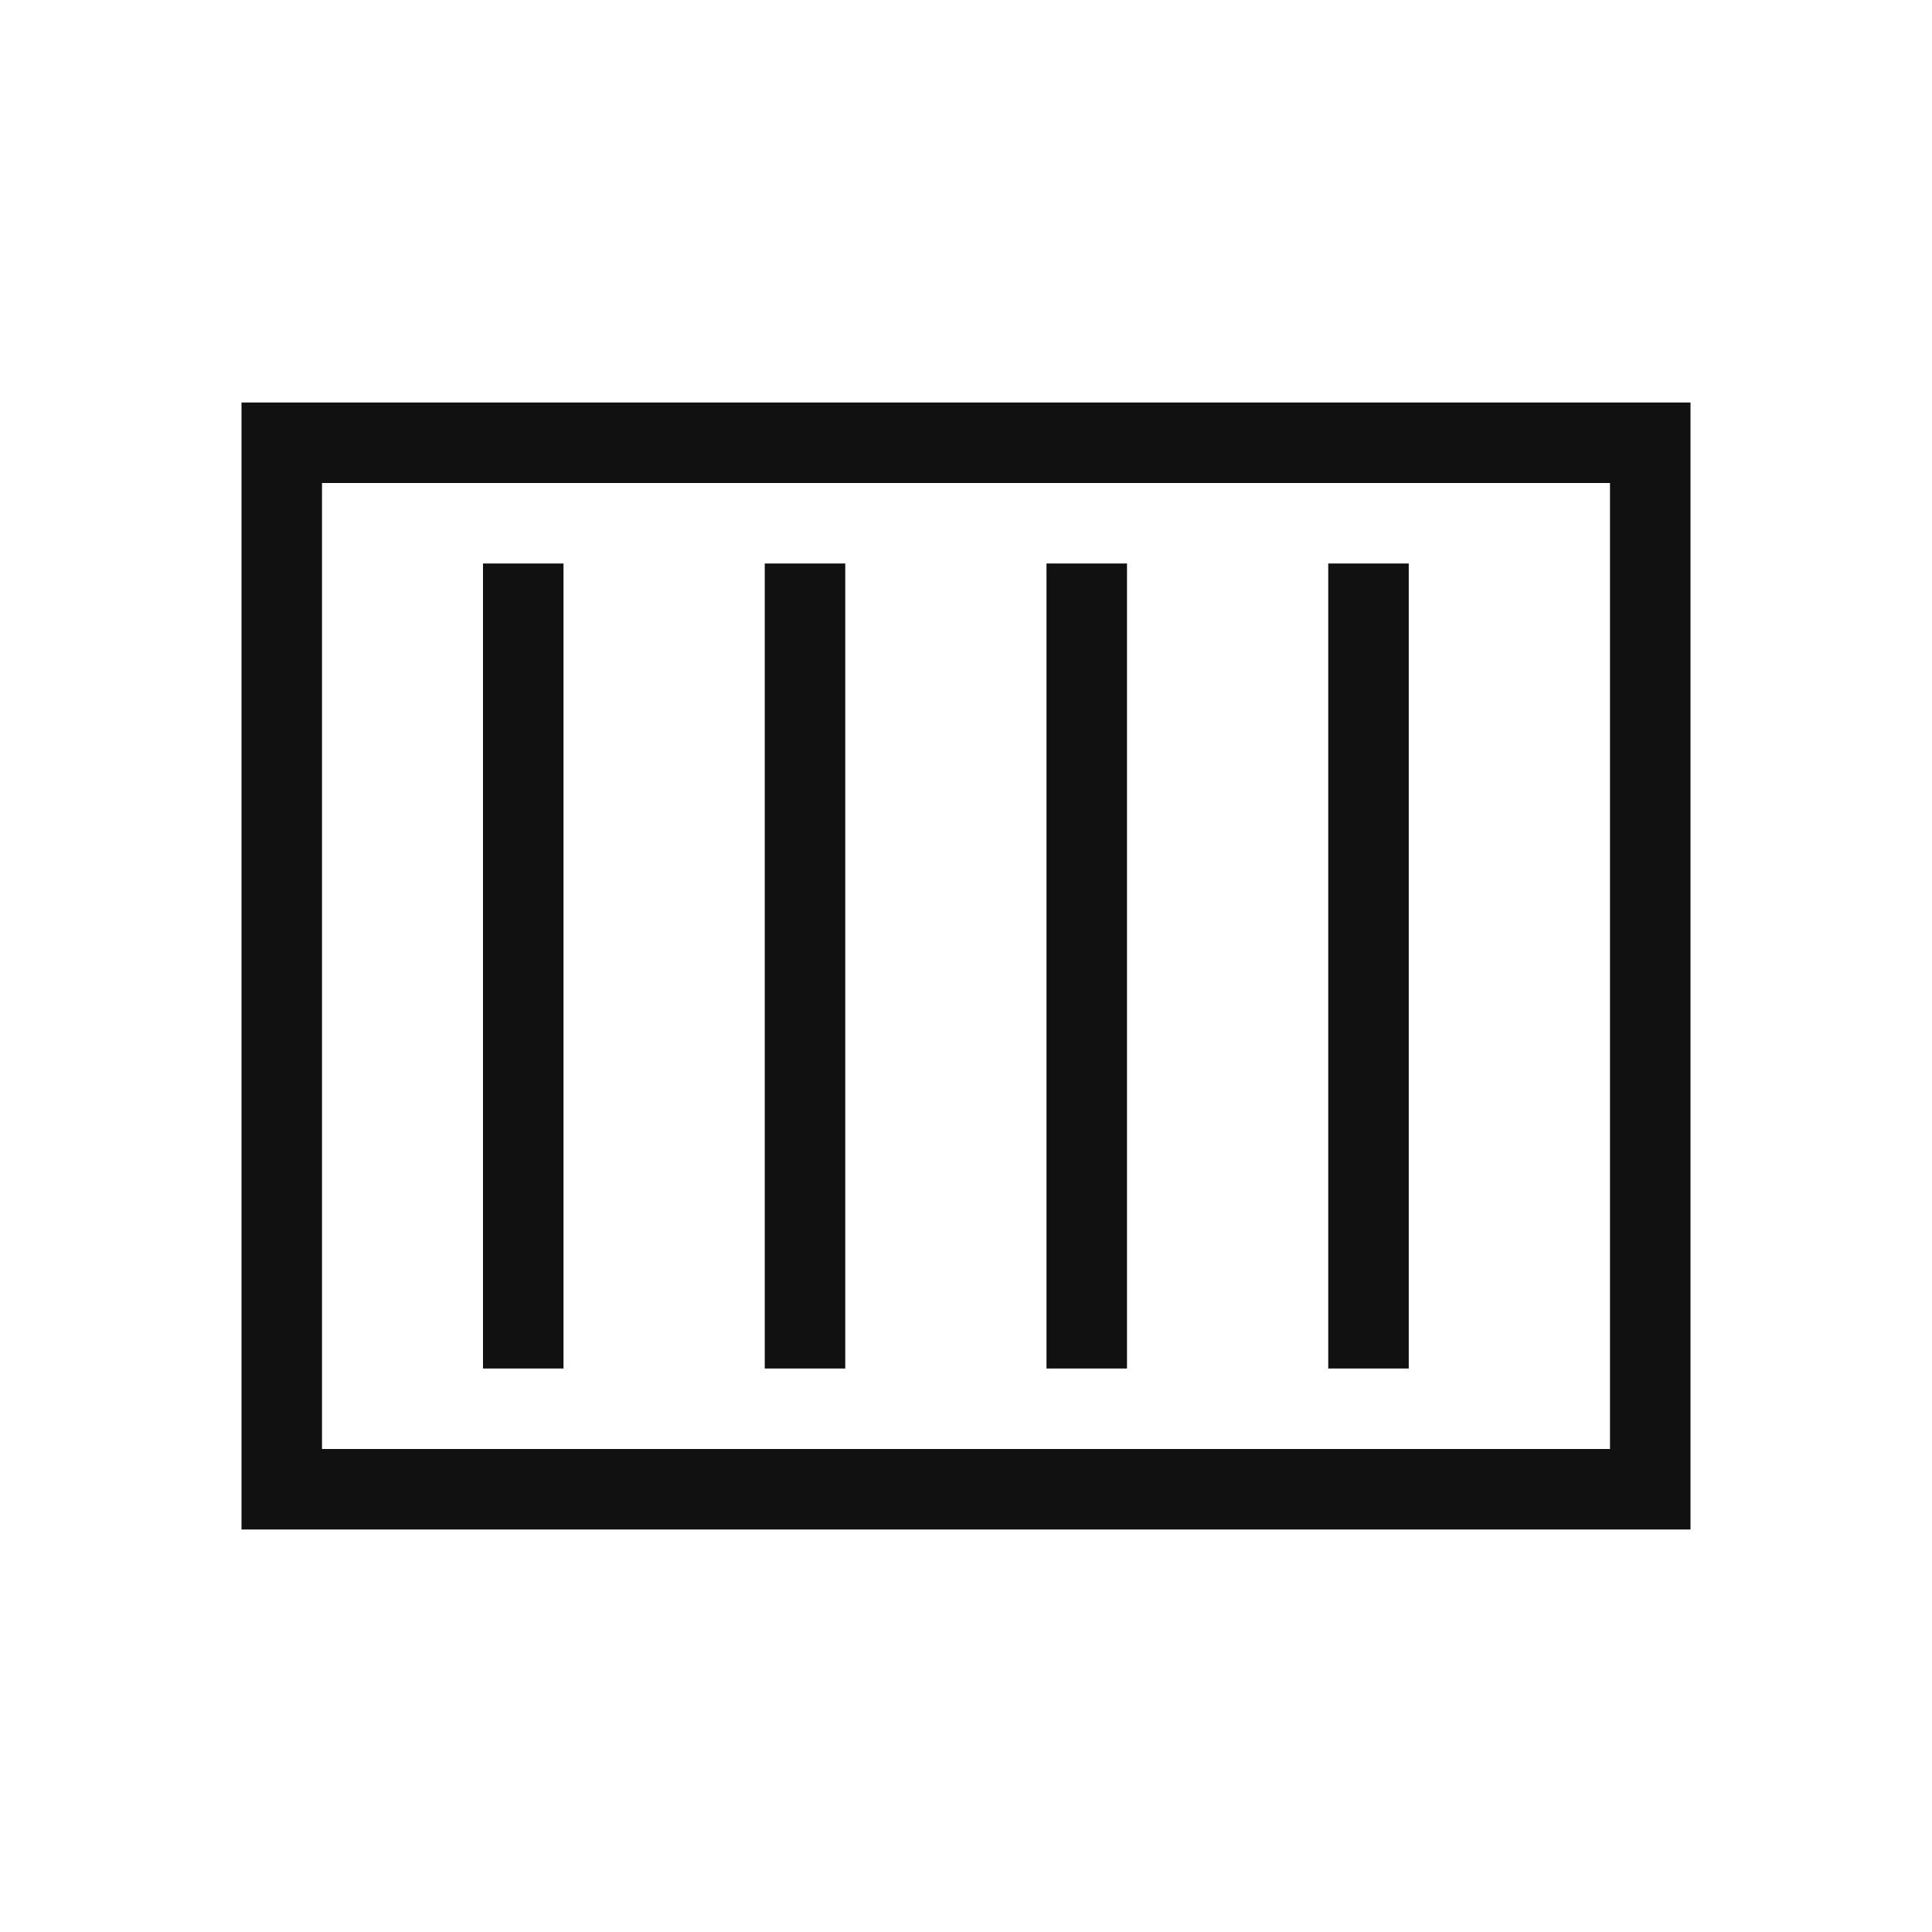
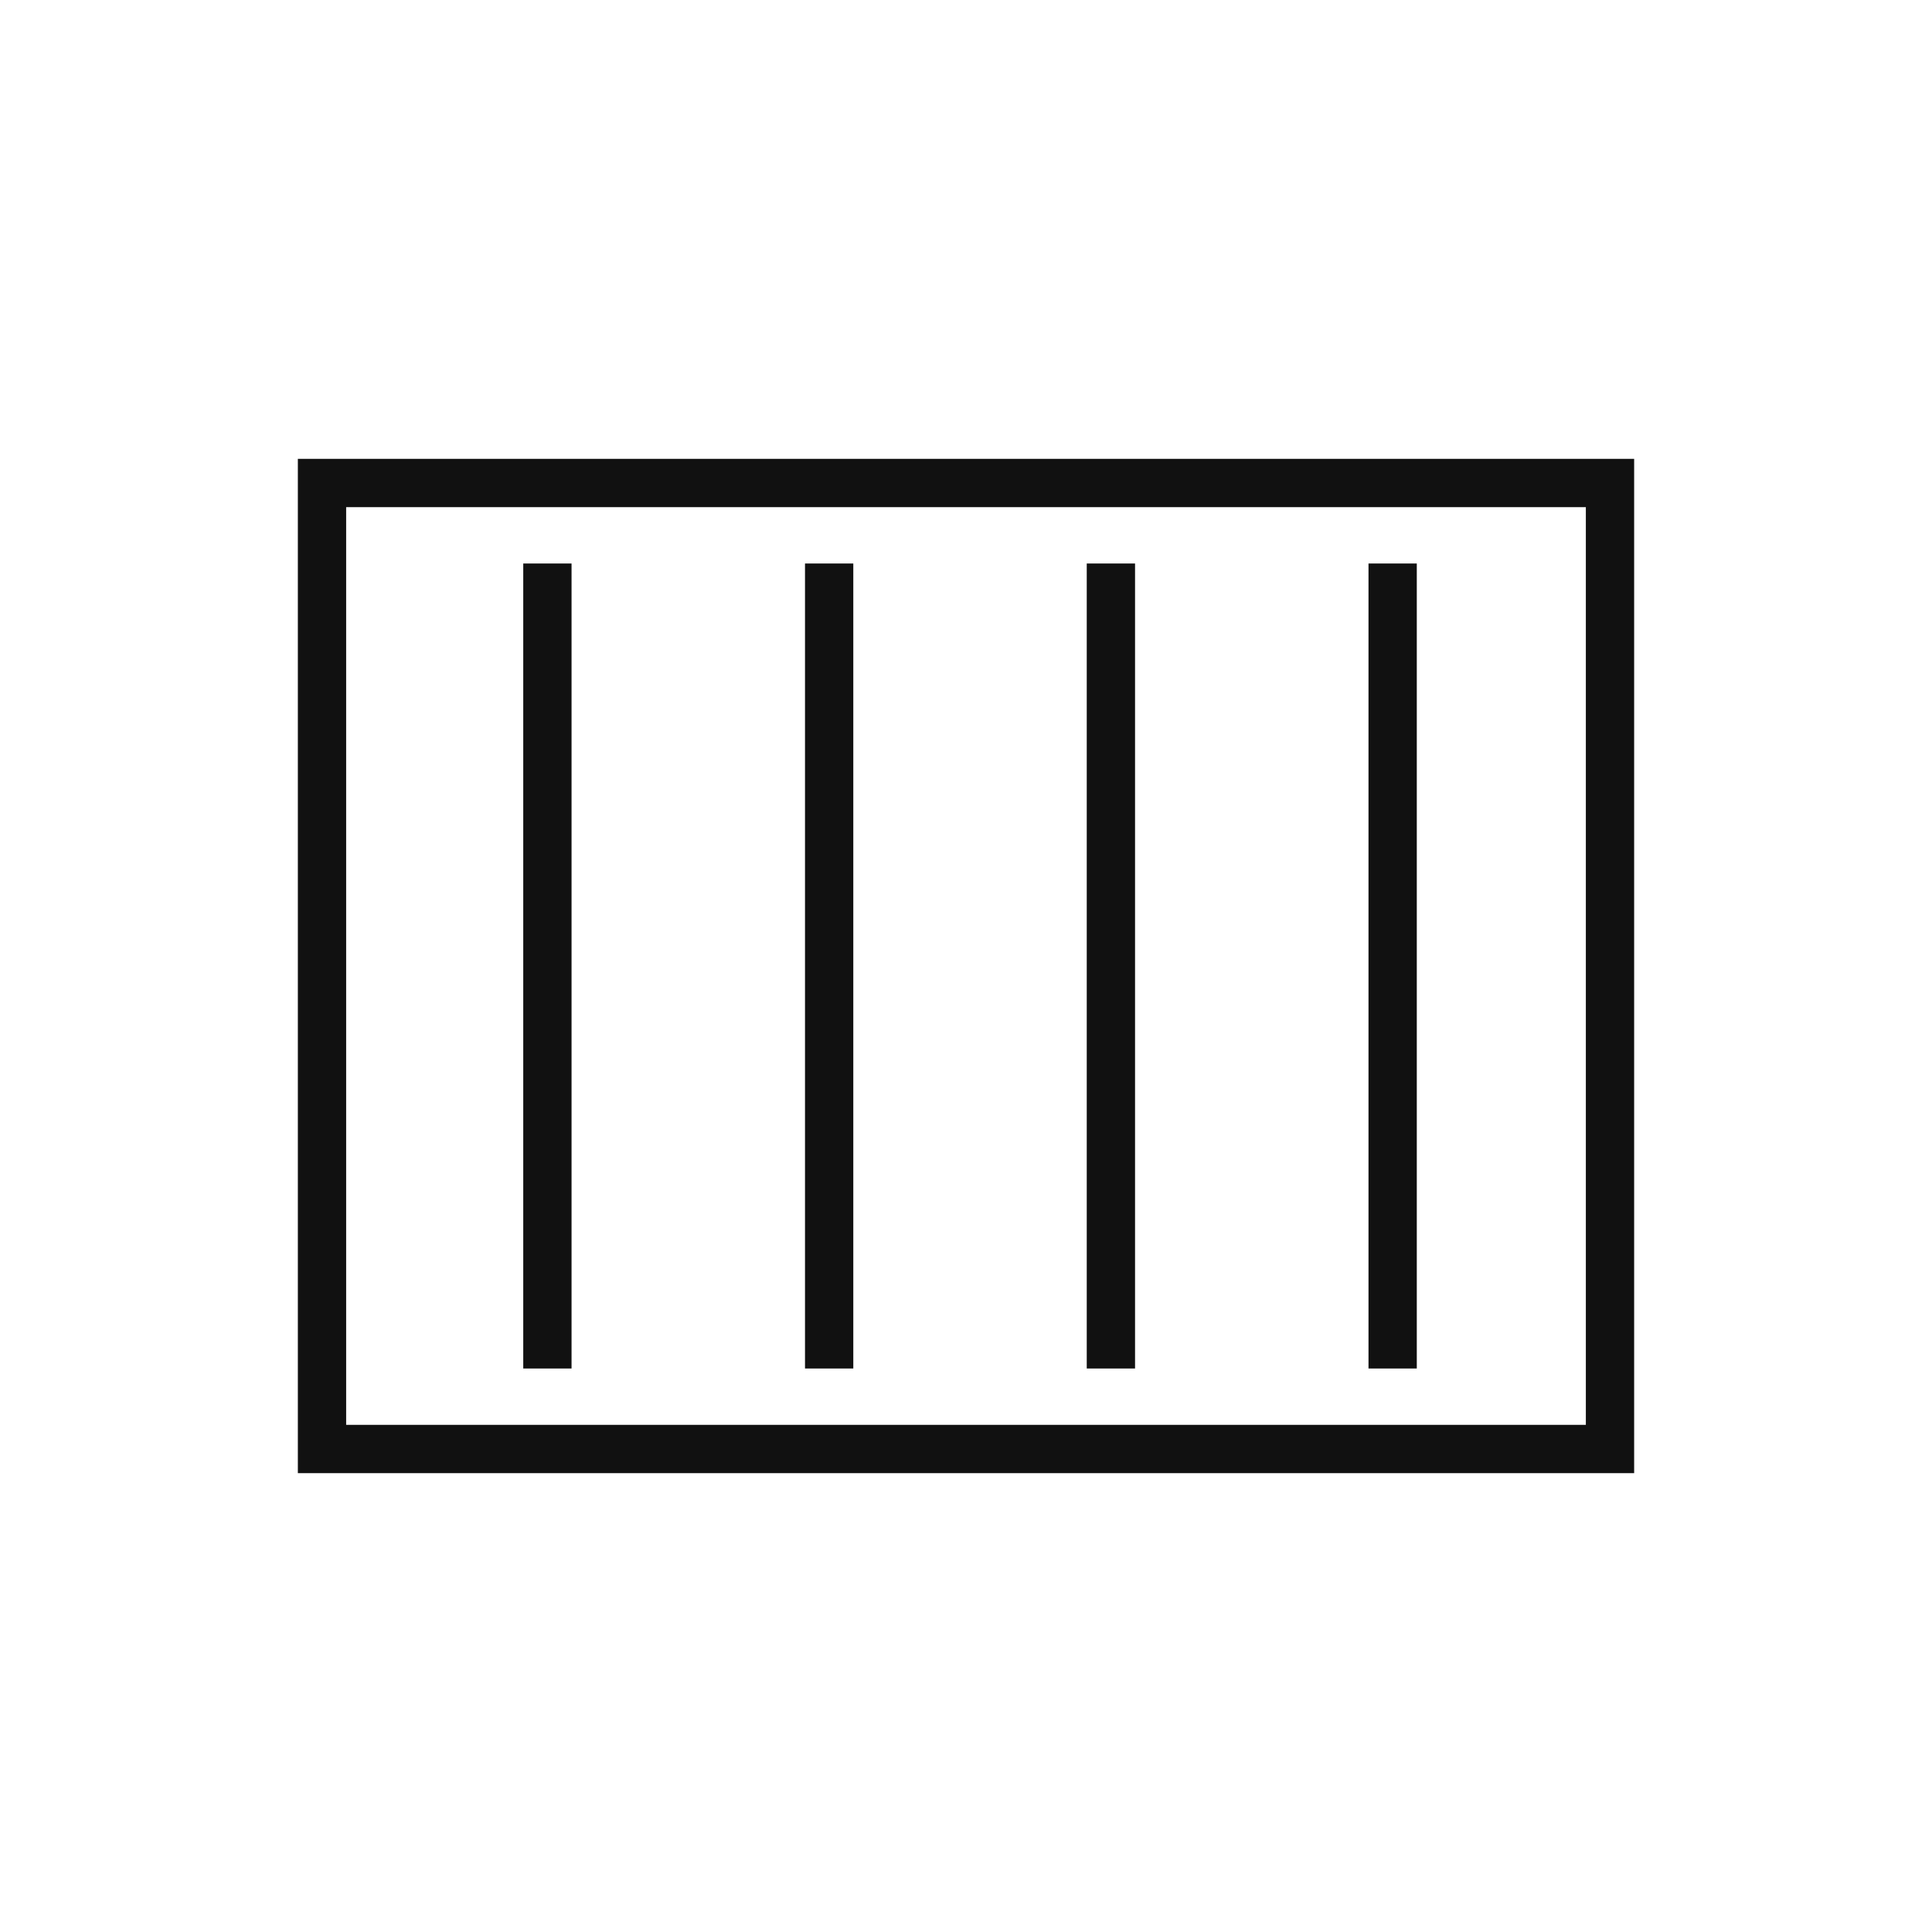
<svg xmlns="http://www.w3.org/2000/svg" width="24" height="24" viewBox="0 0 24 24" fill="none">
-   <rect x="3.5" y="5.5" width="17" height="13" stroke="#111" stroke-width="1" fill="none" />
-   <rect x="6" y="7" width="1" height="10" fill="#111" />
-   <rect x="9.5" y="7" width="1" height="10" fill="#111" />
-   <rect x="13" y="7" width="1" height="10" fill="#111" />
-   <rect x="16.5" y="7" width="1" height="10" fill="#111" />
+   <rect x="4" y="6" width="16" height="12" stroke="#111" stroke-width="0.6" fill="none" />
+   <rect x="6.5" y="7" width="0.6" height="10" fill="#111" />
+   <rect x="10" y="7" width="0.6" height="10" fill="#111" />
+   <rect x="13.5" y="7" width="0.6" height="10" fill="#111" />
+   <rect x="17" y="7" width="0.6" height="10" fill="#111" />
</svg>
